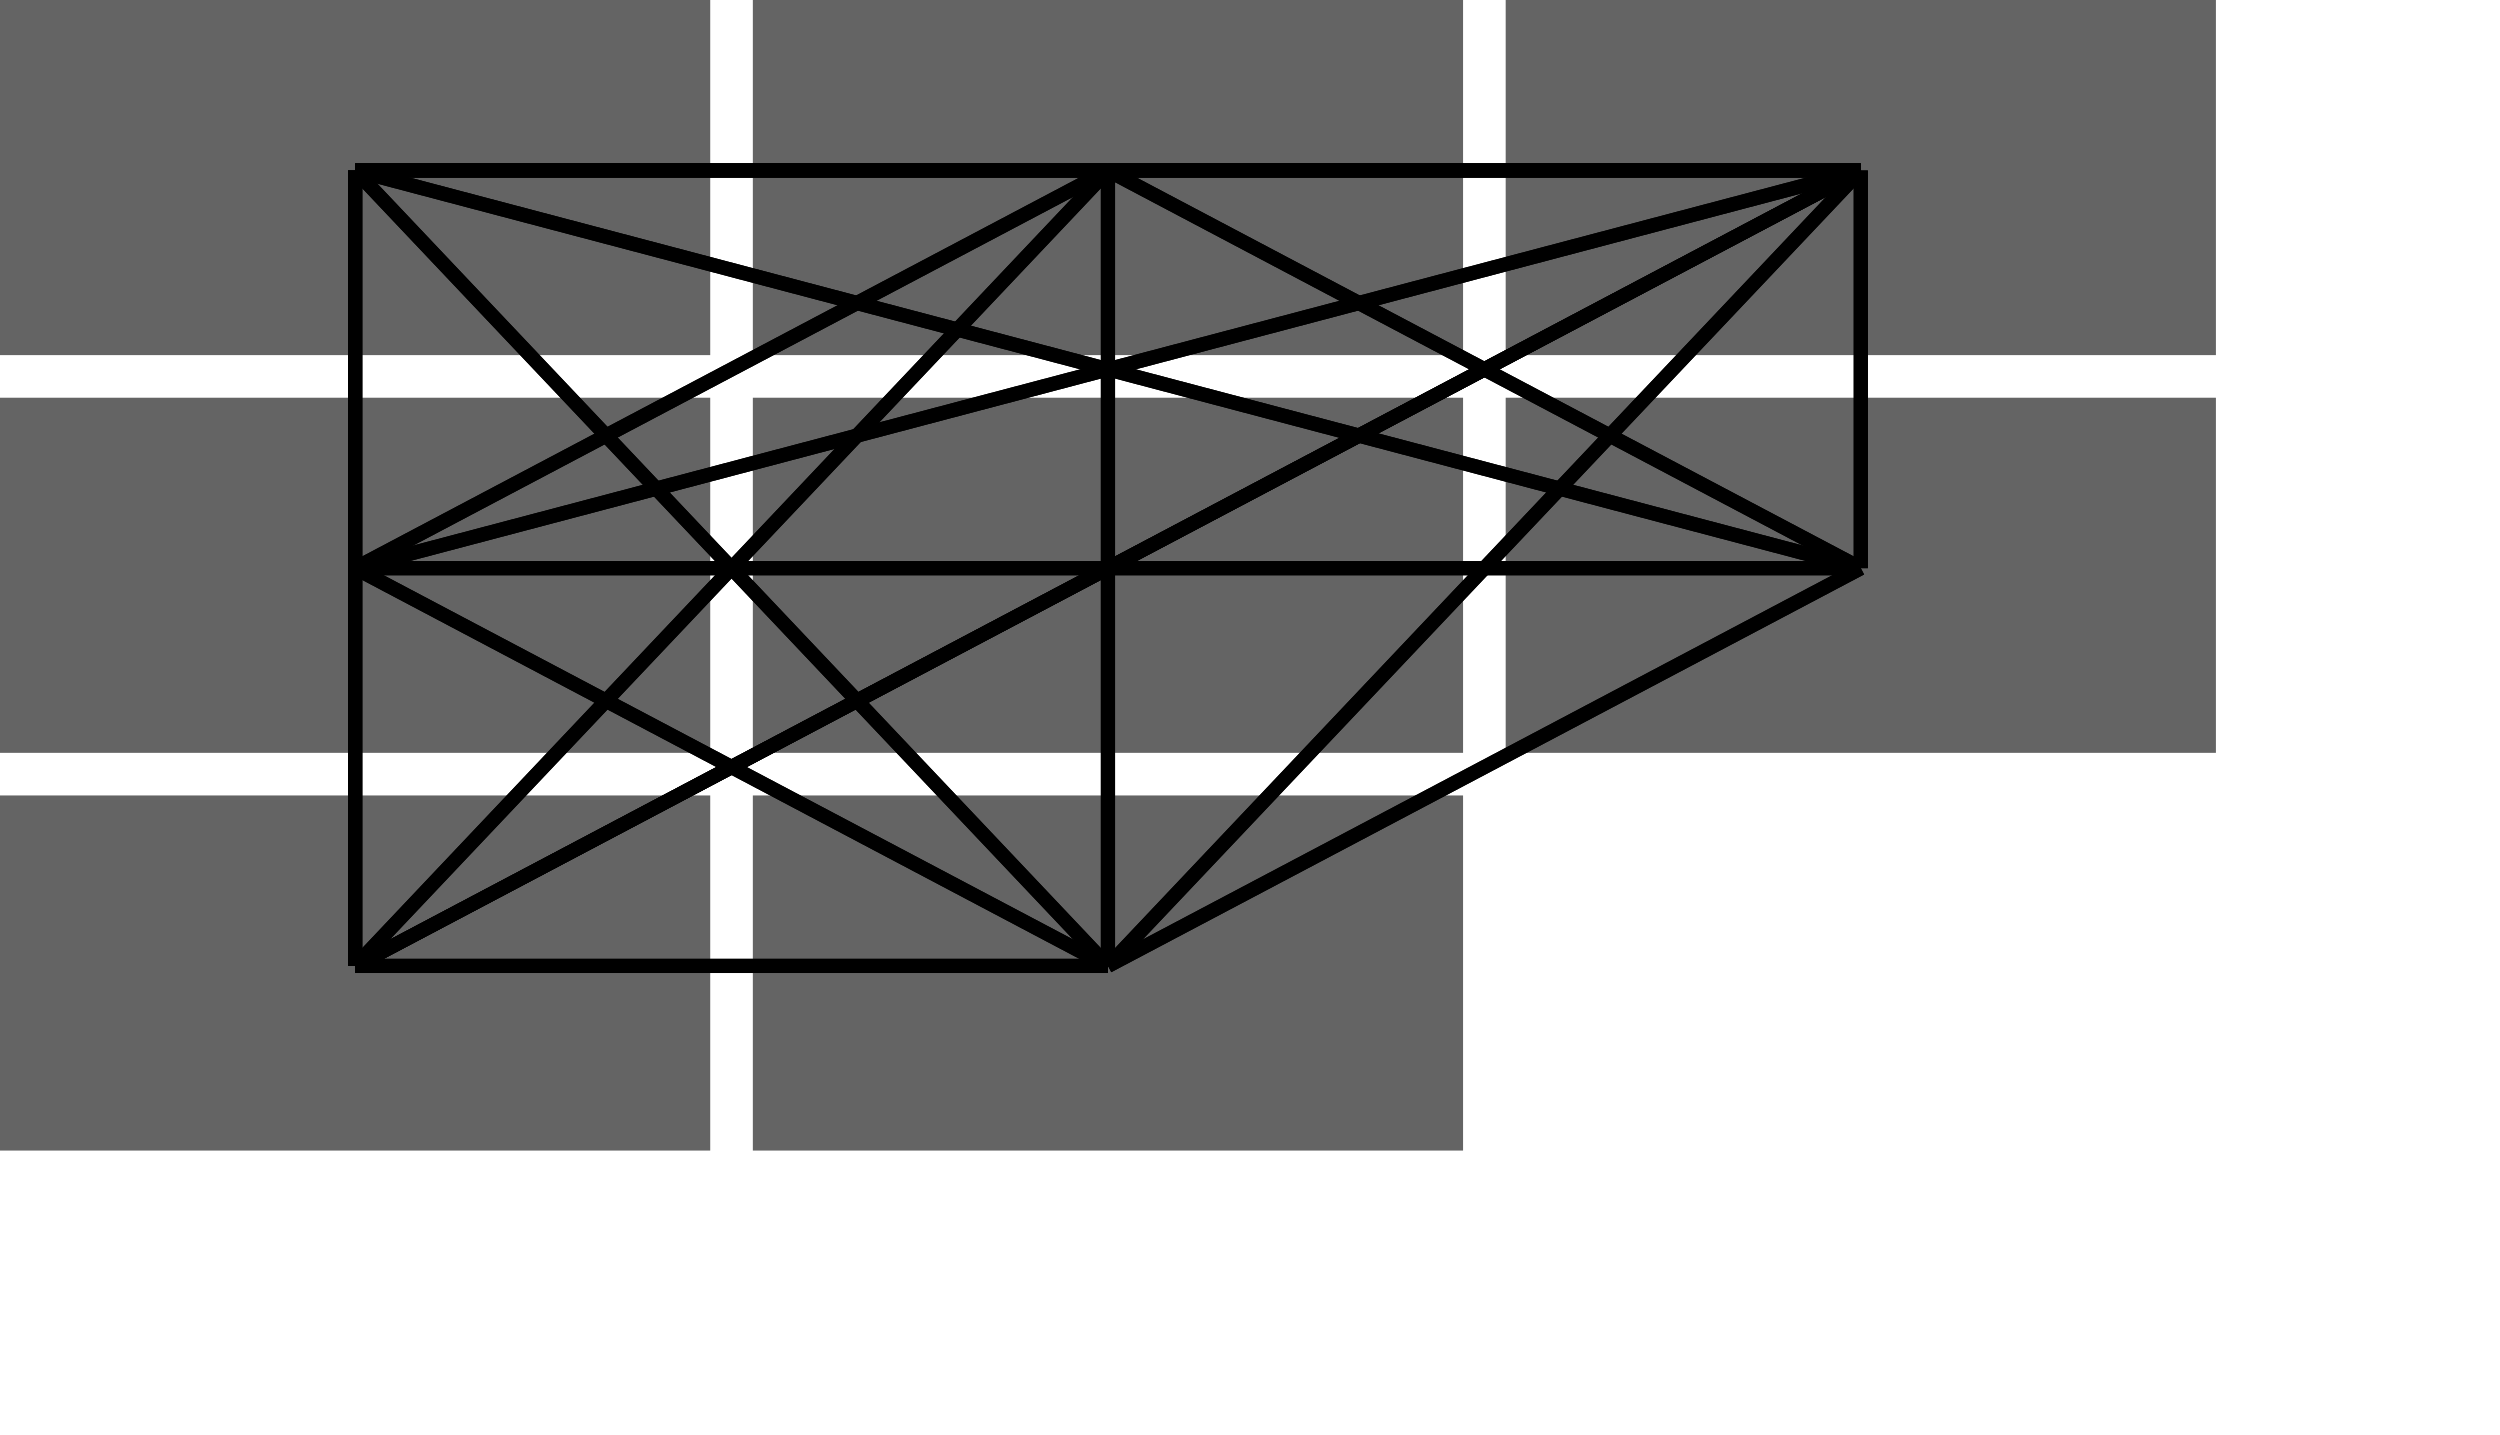
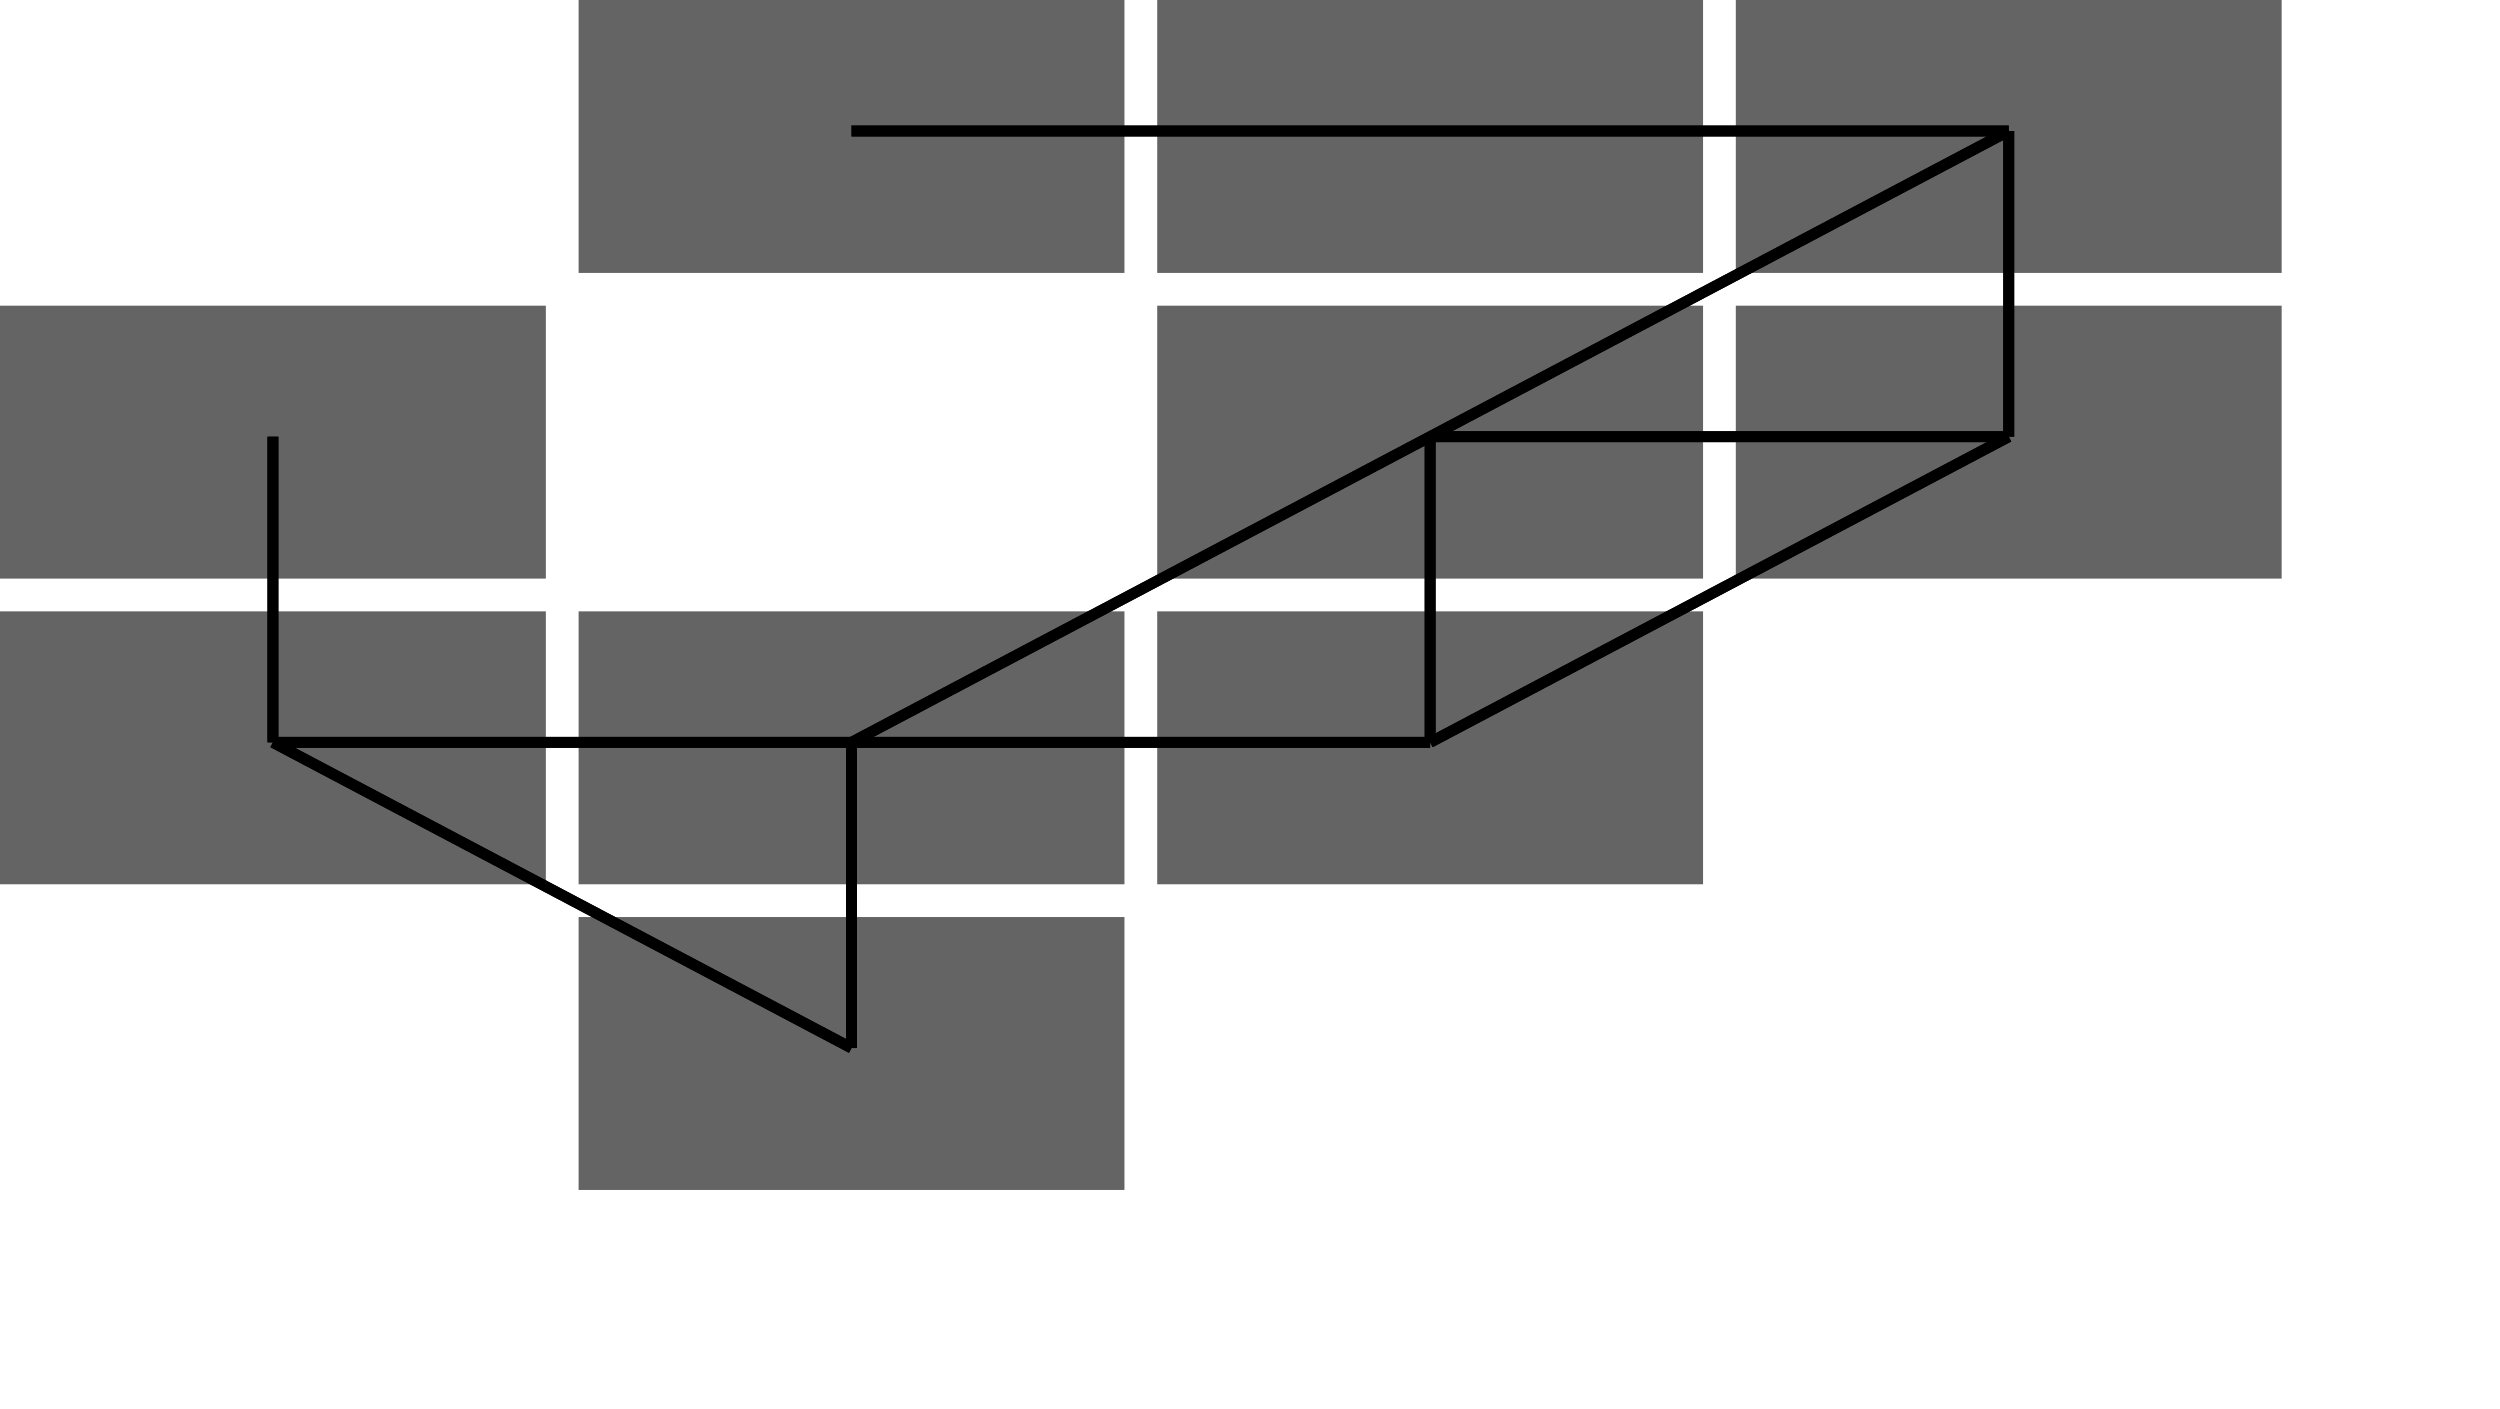
- <svg xmlns="http://www.w3.org/2000/svg" width="176" height="101">
-   <rect x="0" y="0" width="176" height="101" fill="rgb(255,255,255)" />
-   <rect x="0" y="0" width="50" height="25" fill="rgba(100,100,100,1)" />
+ <svg xmlns="http://www.w3.org/2000/svg" width="229" height="129">
+   <rect x="0" y="0" width="229" height="129" fill="rgb(255,255,255)" />
  <rect x="0" y="28" width="50" height="25" fill="rgba(100,100,100,1)" />
  <rect x="0" y="56" width="50" height="25" fill="rgba(100,100,100,1)" />
  <rect x="53" y="0" width="50" height="25" fill="rgba(100,100,100,1)" />
-   <rect x="53" y="28" width="50" height="25" fill="rgba(100,100,100,1)" />
  <rect x="53" y="56" width="50" height="25" fill="rgba(100,100,100,1)" />
+   <rect x="53" y="84" width="50" height="25" fill="rgba(100,100,100,1)" />
  <rect x="106" y="0" width="50" height="25" fill="rgba(100,100,100,1)" />
  <rect x="106" y="28" width="50" height="25" fill="rgba(100,100,100,1)" />
+   <rect x="106" y="56" width="50" height="25" fill="rgba(100,100,100,1)" />
+   <rect x="159" y="0" width="50" height="25" fill="rgba(100,100,100,1)" />
+   <rect x="159" y="28" width="50" height="25" fill="rgba(100,100,100,1)" />
+   <line x1="78" y1="12" x2="131" y2="12" stroke="black" stroke-width="1" />
+   <line x1="131" y1="12" x2="78" y2="12" stroke="black" stroke-width="1" />
+   <line x1="131" y1="12" x2="184" y2="12" stroke="black" stroke-width="1" />
+   <line x1="131" y1="40" x2="184" y2="40" stroke="black" stroke-width="1" />
+   <line x1="131" y1="40" x2="184" y2="12" stroke="black" stroke-width="1" />
+   <line x1="131" y1="40" x2="78" y2="68" stroke="black" stroke-width="1" />
+   <line x1="131" y1="40" x2="131" y2="68" stroke="black" stroke-width="1" />
+   <line x1="184" y1="40" x2="131" y2="40" stroke="black" stroke-width="1" />
+   <line x1="184" y1="40" x2="184" y2="12" stroke="black" stroke-width="1" />
+   <line x1="184" y1="40" x2="131" y2="68" stroke="black" stroke-width="1" />
+   <line x1="184" y1="12" x2="131" y2="12" stroke="black" stroke-width="1" />
+   <line x1="184" y1="12" x2="131" y2="40" stroke="black" stroke-width="1" />
+   <line x1="184" y1="12" x2="184" y2="40" stroke="black" stroke-width="1" />
+   <line x1="25" y1="68" x2="25" y2="40" stroke="black" stroke-width="1" />
+   <line x1="25" y1="68" x2="78" y2="96" stroke="black" stroke-width="1" />
  <line x1="25" y1="68" x2="78" y2="68" stroke="black" stroke-width="1" />
-   <line x1="25" y1="68" x2="25" y2="40" stroke="black" stroke-width="1" />
-   <line x1="25" y1="68" x2="78" y2="40" stroke="black" stroke-width="1" />
-   <line x1="25" y1="68" x2="78" y2="12" stroke="black" stroke-width="1" />
-   <line x1="25" y1="68" x2="25" y2="12" stroke="black" stroke-width="1" />
-   <line x1="25" y1="68" x2="131" y2="12" stroke="black" stroke-width="1" />
+   <line x1="25" y1="40" x2="25" y2="68" stroke="black" stroke-width="1" />
+   <line x1="78" y1="96" x2="25" y2="68" stroke="black" stroke-width="1" />
+   <line x1="78" y1="96" x2="78" y2="68" stroke="black" stroke-width="1" />
+   <line x1="78" y1="68" x2="131" y2="40" stroke="black" stroke-width="1" />
  <line x1="78" y1="68" x2="25" y2="68" stroke="black" stroke-width="1" />
-   <line x1="78" y1="68" x2="25" y2="40" stroke="black" stroke-width="1" />
-   <line x1="78" y1="68" x2="78" y2="40" stroke="black" stroke-width="1" />
-   <line x1="78" y1="68" x2="25" y2="12" stroke="black" stroke-width="1" />
-   <line x1="78" y1="68" x2="131" y2="12" stroke="black" stroke-width="1" />
-   <line x1="78" y1="68" x2="131" y2="40" stroke="black" stroke-width="1" />
-   <line x1="25" y1="40" x2="25" y2="68" stroke="black" stroke-width="1" />
-   <line x1="25" y1="40" x2="78" y2="68" stroke="black" stroke-width="1" />
-   <line x1="25" y1="40" x2="78" y2="40" stroke="black" stroke-width="1" />
-   <line x1="25" y1="40" x2="78" y2="12" stroke="black" stroke-width="1" />
-   <line x1="25" y1="40" x2="25" y2="12" stroke="black" stroke-width="1" />
-   <line x1="25" y1="40" x2="131" y2="12" stroke="black" stroke-width="1" />
-   <line x1="78" y1="40" x2="25" y2="68" stroke="black" stroke-width="1" />
-   <line x1="78" y1="40" x2="78" y2="68" stroke="black" stroke-width="1" />
-   <line x1="78" y1="40" x2="25" y2="40" stroke="black" stroke-width="1" />
-   <line x1="78" y1="40" x2="78" y2="12" stroke="black" stroke-width="1" />
-   <line x1="78" y1="40" x2="131" y2="12" stroke="black" stroke-width="1" />
-   <line x1="78" y1="40" x2="131" y2="40" stroke="black" stroke-width="1" />
-   <line x1="78" y1="12" x2="25" y2="68" stroke="black" stroke-width="1" />
-   <line x1="78" y1="12" x2="25" y2="40" stroke="black" stroke-width="1" />
-   <line x1="78" y1="12" x2="78" y2="40" stroke="black" stroke-width="1" />
-   <line x1="78" y1="12" x2="25" y2="12" stroke="black" stroke-width="1" />
-   <line x1="78" y1="12" x2="131" y2="12" stroke="black" stroke-width="1" />
-   <line x1="78" y1="12" x2="131" y2="40" stroke="black" stroke-width="1" />
-   <line x1="25" y1="12" x2="25" y2="68" stroke="black" stroke-width="1" />
-   <line x1="25" y1="12" x2="78" y2="68" stroke="black" stroke-width="1" />
-   <line x1="25" y1="12" x2="25" y2="40" stroke="black" stroke-width="1" />
-   <line x1="25" y1="12" x2="78" y2="12" stroke="black" stroke-width="1" />
-   <line x1="25" y1="12" x2="131" y2="12" stroke="black" stroke-width="1" />
-   <line x1="25" y1="12" x2="131" y2="40" stroke="black" stroke-width="1" />
-   <line x1="131" y1="12" x2="25" y2="68" stroke="black" stroke-width="1" />
-   <line x1="131" y1="12" x2="78" y2="68" stroke="black" stroke-width="1" />
-   <line x1="131" y1="12" x2="25" y2="40" stroke="black" stroke-width="1" />
-   <line x1="131" y1="12" x2="78" y2="40" stroke="black" stroke-width="1" />
-   <line x1="131" y1="12" x2="78" y2="12" stroke="black" stroke-width="1" />
-   <line x1="131" y1="12" x2="25" y2="12" stroke="black" stroke-width="1" />
-   <line x1="131" y1="12" x2="131" y2="40" stroke="black" stroke-width="1" />
-   <line x1="131" y1="40" x2="78" y2="68" stroke="black" stroke-width="1" />
-   <line x1="131" y1="40" x2="78" y2="40" stroke="black" stroke-width="1" />
-   <line x1="131" y1="40" x2="78" y2="12" stroke="black" stroke-width="1" />
-   <line x1="131" y1="40" x2="25" y2="12" stroke="black" stroke-width="1" />
-   <line x1="131" y1="40" x2="131" y2="12" stroke="black" stroke-width="1" />
+   <line x1="78" y1="68" x2="78" y2="96" stroke="black" stroke-width="1" />
+   <line x1="78" y1="68" x2="131" y2="68" stroke="black" stroke-width="1" />
+   <line x1="131" y1="68" x2="131" y2="40" stroke="black" stroke-width="1" />
+   <line x1="131" y1="68" x2="184" y2="40" stroke="black" stroke-width="1" />
+   <line x1="131" y1="68" x2="78" y2="68" stroke="black" stroke-width="1" />
</svg>
